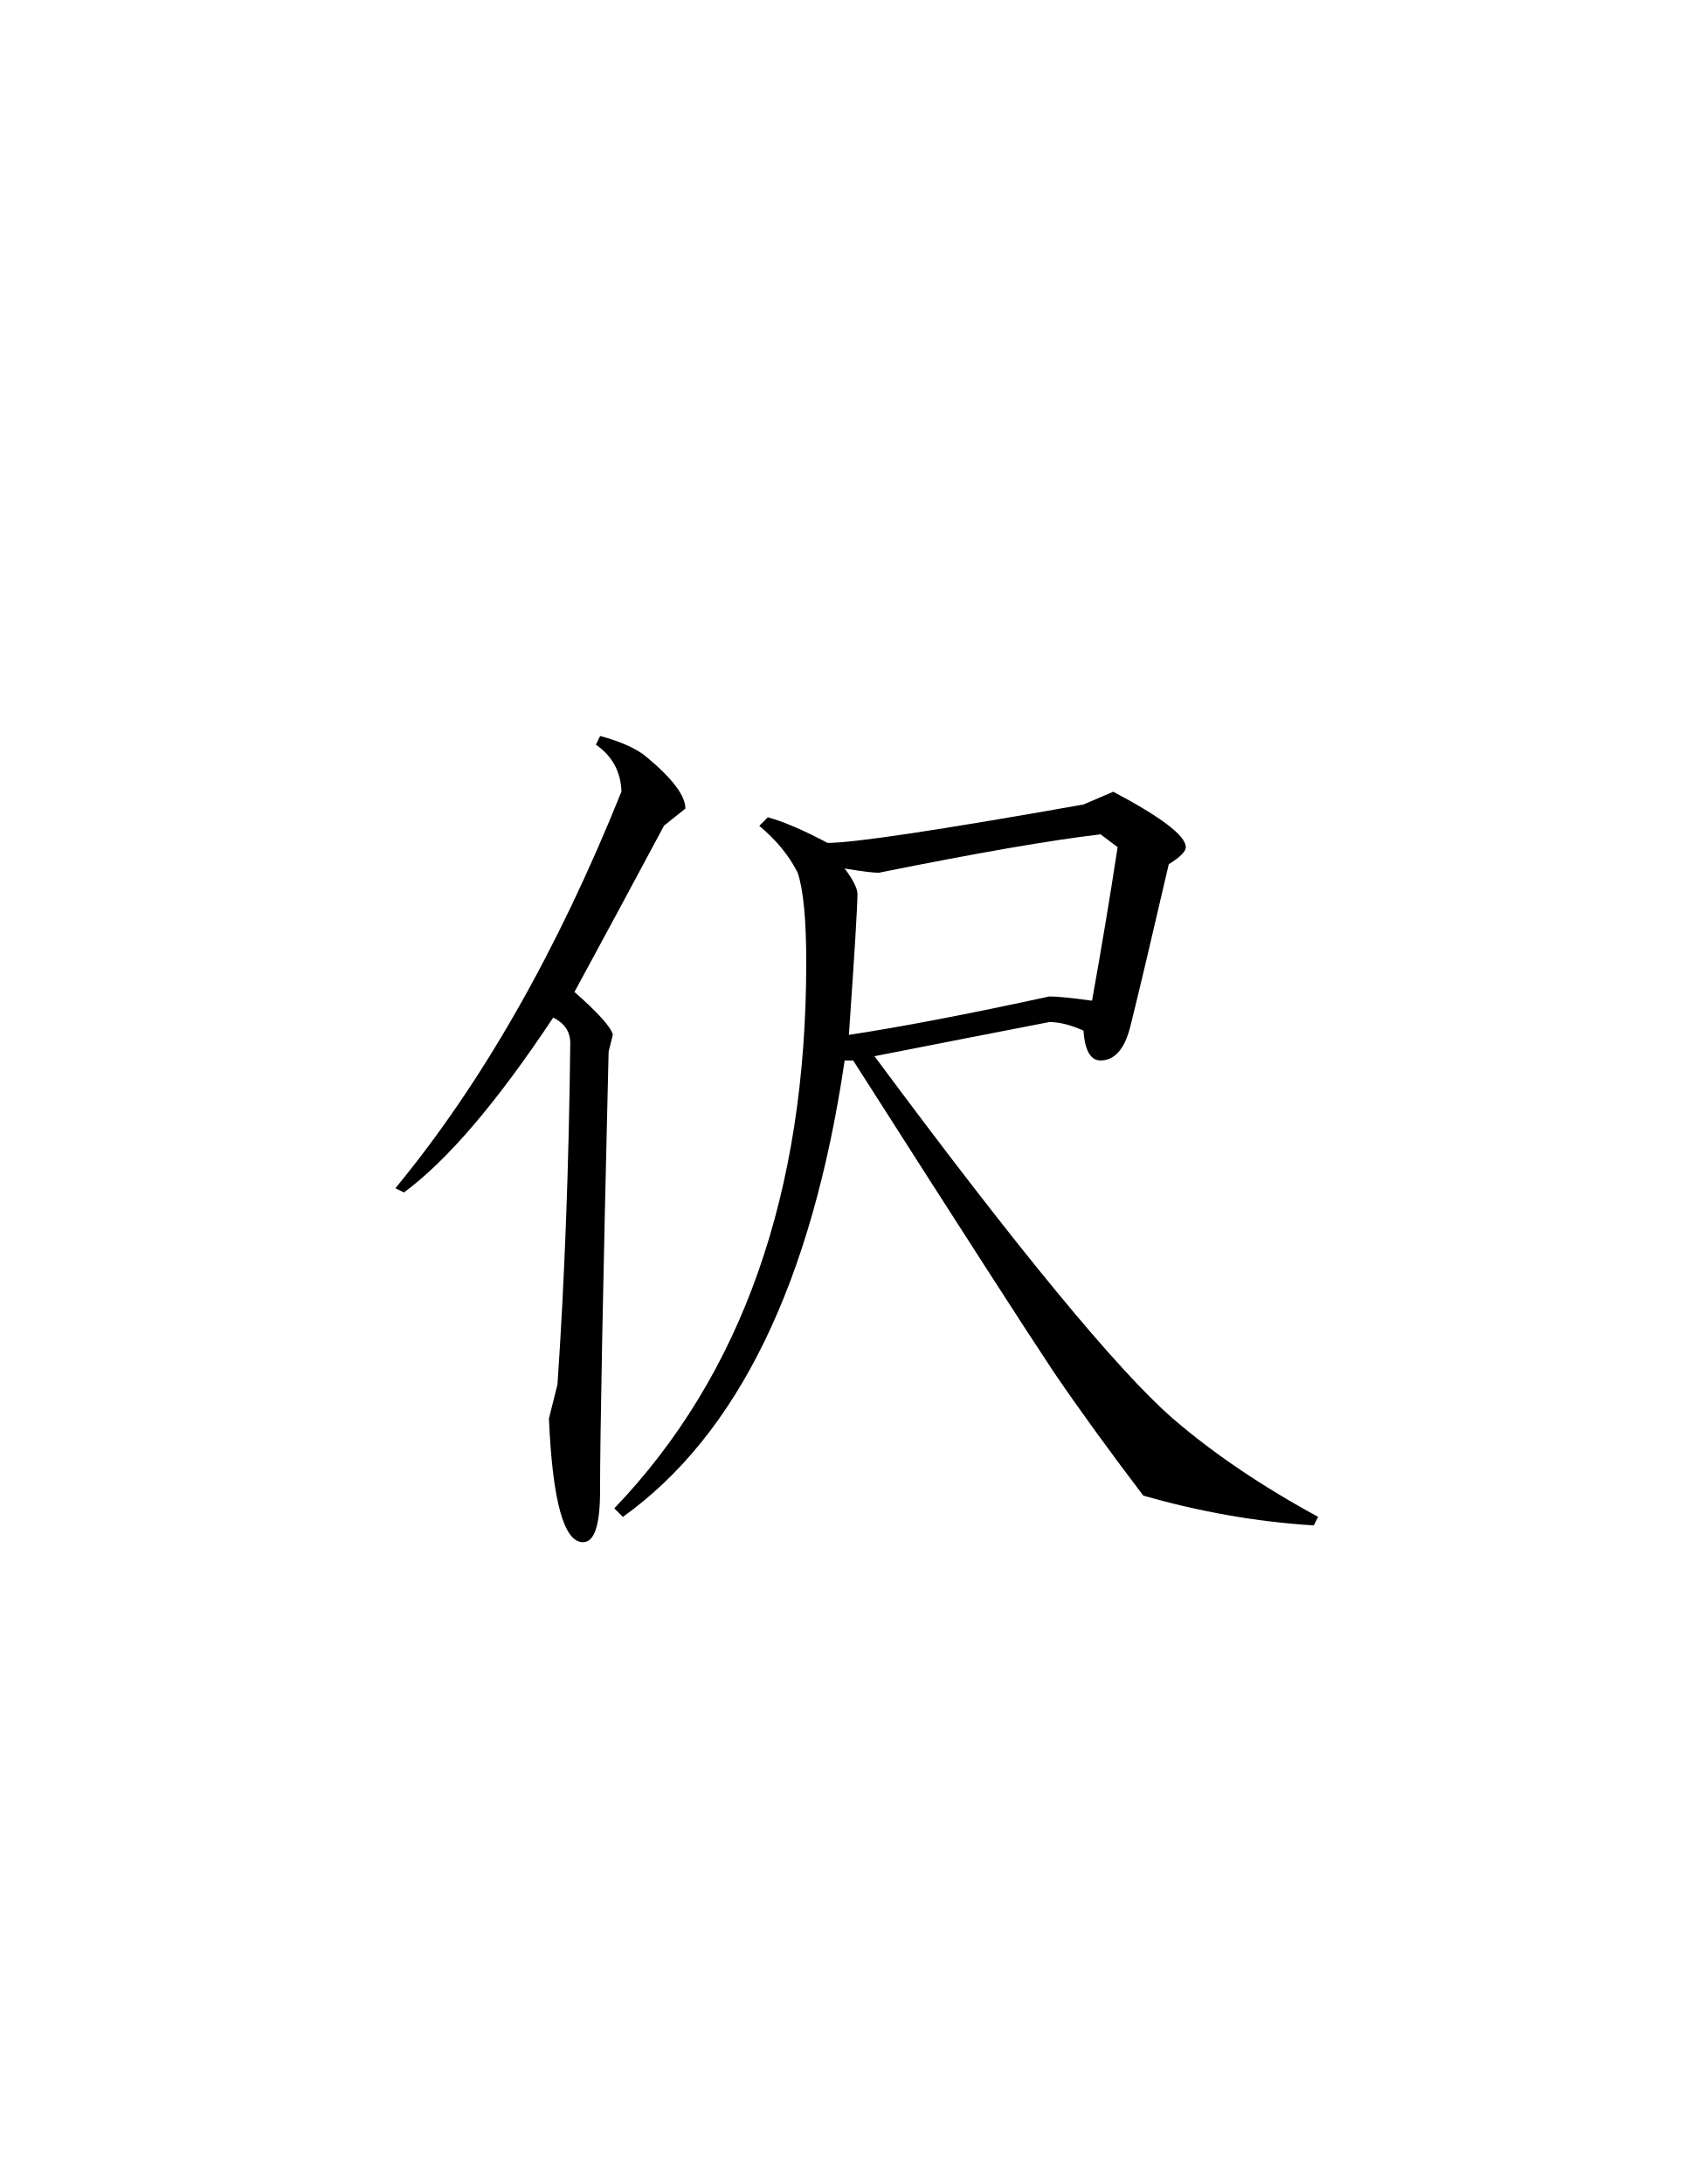
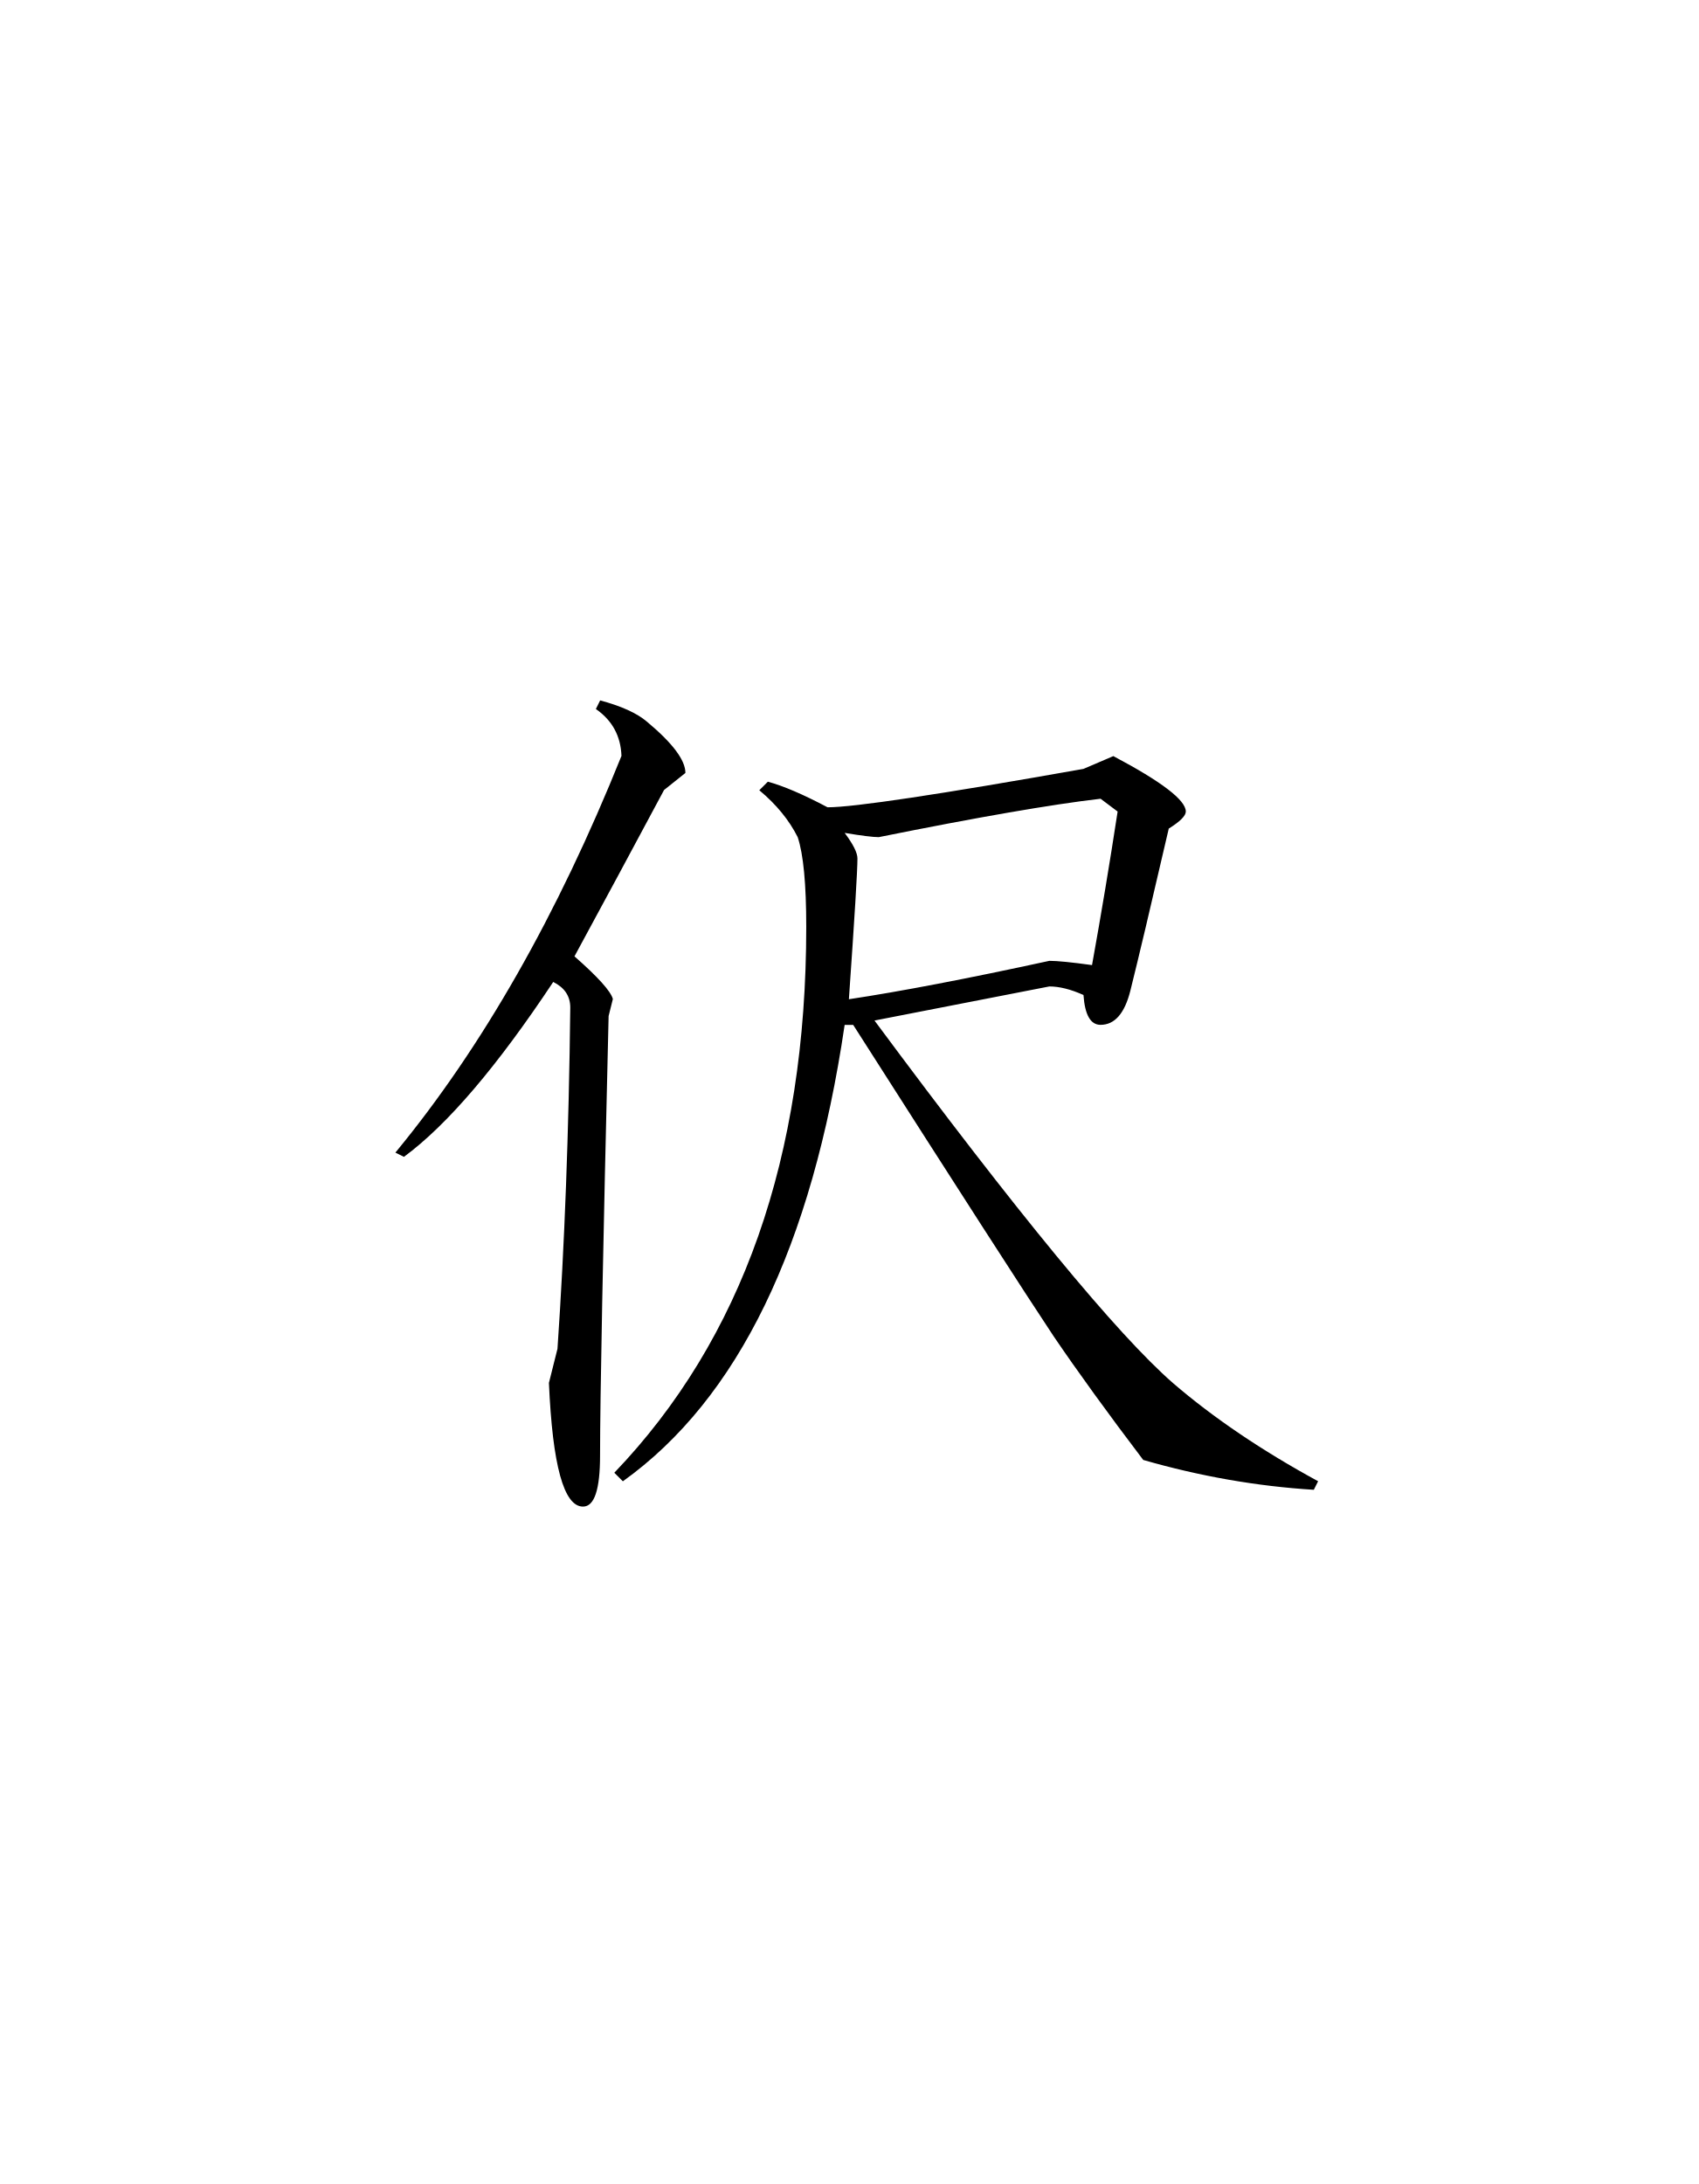
<svg xmlns="http://www.w3.org/2000/svg" viewBox="-14 -18 28 36" width="28pt" height="36pt" version="1.1">
-   <path id="note_ishaku" d="m -4.107,-5.867 -0.07,0.141 c 0.27,0.188 0.41,0.445 0.422,0.773 -1.055,2.625 -2.297,4.805 -3.727,6.539 l 0.141,0.07 c 0.715,-0.527 1.535,-1.488 2.461,-2.883 0.188,0.094 0.281,0.234 0.281,0.422 -0.023,2.039 -0.094,3.914 -0.211,5.625 l -0.141,0.562 c 0.059,1.359 0.246,2.039 0.562,2.039 0.188,0 0.281,-0.281 0.281,-0.844 0,-0.938 0.047,-3.352 0.141,-7.242 l 0.07,-0.281 c -0.035,-0.129 -0.246,-0.363 -0.633,-0.703 0.445,-0.82 0.938,-1.734 1.477,-2.742 l 0.352,-0.281 c 0,-0.211 -0.211,-0.492 -0.633,-0.844 -0.164,-0.141 -0.422,-0.258 -0.773,-0.352 z M 4.354,-4.95 3.861,-4.739 c -2.379,0.422 -3.785,0.633 -4.219,0.633 -0.398,-0.211 -0.727,-0.352 -0.984,-0.422 l -0.141,0.141 c 0.281,0.234 0.492,0.492 0.633,0.773 0.094,0.281 0.141,0.773 0.141,1.477 0,3.797 -1.055,6.797 -3.164,9 l 0.141,0.141 c 1.898,-1.359 3.117,-3.867 3.656,-7.523 h 0.141 C 1.822,2.234 2.924,3.945 3.369,4.613 c 0.398,0.586 0.891,1.266 1.477,2.039 0.938,0.27 1.875,0.434 2.812,0.492 L 7.729,7.003 C 6.803,6.5 6.006,5.96 5.338,5.386 4.412,4.578 2.771,2.585 0.416,-0.59 1.611,-0.825 2.572,-1.012 3.299,-1.153 c 0.164,0 0.352,0.047 0.562,0.141 0.023,0.328 0.117,0.492 0.281,0.492 0.234,0 0.398,-0.188 0.492,-0.562 0.129,-0.516 0.34,-1.406 0.633,-2.672 0.188,-0.117 0.281,-0.211 0.281,-0.281 0,-0.188 -0.398,-0.492 -1.195,-0.914 z m -0.211,0.703 0.281,0.211 c -0.129,0.844 -0.27,1.688 -0.422,2.531 -0.34,-0.047 -0.574,-0.07 -0.703,-0.07 -1.348,0.293 -2.449,0.504 -3.305,0.633 0.094,-1.348 0.141,-2.121 0.141,-2.32 0,-0.094 -0.07,-0.234 -0.211,-0.422 0.281,0.047 0.469,0.07 0.562,0.07 C 2.115,-3.942 3.334,-4.153 4.143,-4.247 Z" />
+   <path id="note_ishaku" d="m -4.107,-6.454 -0.07,0.141 c 0.27,0.188 0.41,0.445 0.422,0.773 -1.055,2.625 -2.297,4.805 -3.727,6.539 l 0.141,0.07 c 0.715,-0.527 1.535,-1.488 2.461,-2.883 0.188,0.094 0.281,0.234 0.281,0.422 -0.023,2.039 -0.094,3.914 -0.211,5.625 l -0.141,0.562 c 0.059,1.359 0.246,2.039 0.562,2.039 0.188,0 0.281,-0.281 0.281,-0.844 0,-0.938 0.047,-3.352 0.141,-7.242 l 0.07,-0.281 c -0.035,-0.129 -0.246,-0.363 -0.633,-0.703 0.445,-0.82 0.938,-1.734 1.477,-2.742 l 0.352,-0.281 c 0,-0.211 -0.211,-0.492 -0.633,-0.844 -0.164,-0.141 -0.422,-0.258 -0.773,-0.352 z M 4.354,-5.537 3.861,-5.326 c -2.379,0.422 -3.785,0.633 -4.219,0.633 -0.398,-0.211 -0.727,-0.352 -0.984,-0.422 l -0.141,0.141 c 0.281,0.234 0.492,0.492 0.633,0.773 0.094,0.281 0.141,0.773 0.141,1.477 0,3.797 -1.055,6.797 -3.164,9 l 0.141,0.141 c 1.898,-1.359 3.117,-3.867 3.656,-7.523 h 0.141 C 1.822,1.647 2.924,3.358 3.369,4.026 c 0.398,0.586 0.891,1.266 1.477,2.039 0.938,0.27 1.875,0.434 2.812,0.492 L 7.729,6.416 C 6.803,5.912 6.006,5.373 5.338,4.799 4.412,3.99 2.771,1.998 0.416,-1.178 1.611,-1.412 2.572,-1.599 3.299,-1.74 c 0.164,0 0.352,0.047 0.562,0.141 0.023,0.328 0.117,0.492 0.281,0.492 0.234,0 0.398,-0.188 0.492,-0.563 0.129,-0.516 0.34,-1.406 0.633,-2.672 0.188,-0.117 0.281,-0.211 0.281,-0.281 0,-0.188 -0.398,-0.492 -1.195,-0.914 z m -0.211,0.703 0.281,0.211 c -0.129,0.844 -0.27,1.688 -0.422,2.531 -0.34,-0.047 -0.574,-0.07 -0.703,-0.07 -1.348,0.293 -2.449,0.504 -3.305,0.633 0.094,-1.348 0.141,-2.121 0.141,-2.32 0,-0.094 -0.07,-0.234 -0.211,-0.422 0.281,0.047 0.469,0.07 0.562,0.07 C 2.115,-4.529 3.334,-4.74 4.143,-4.834 Z" />
</svg>
